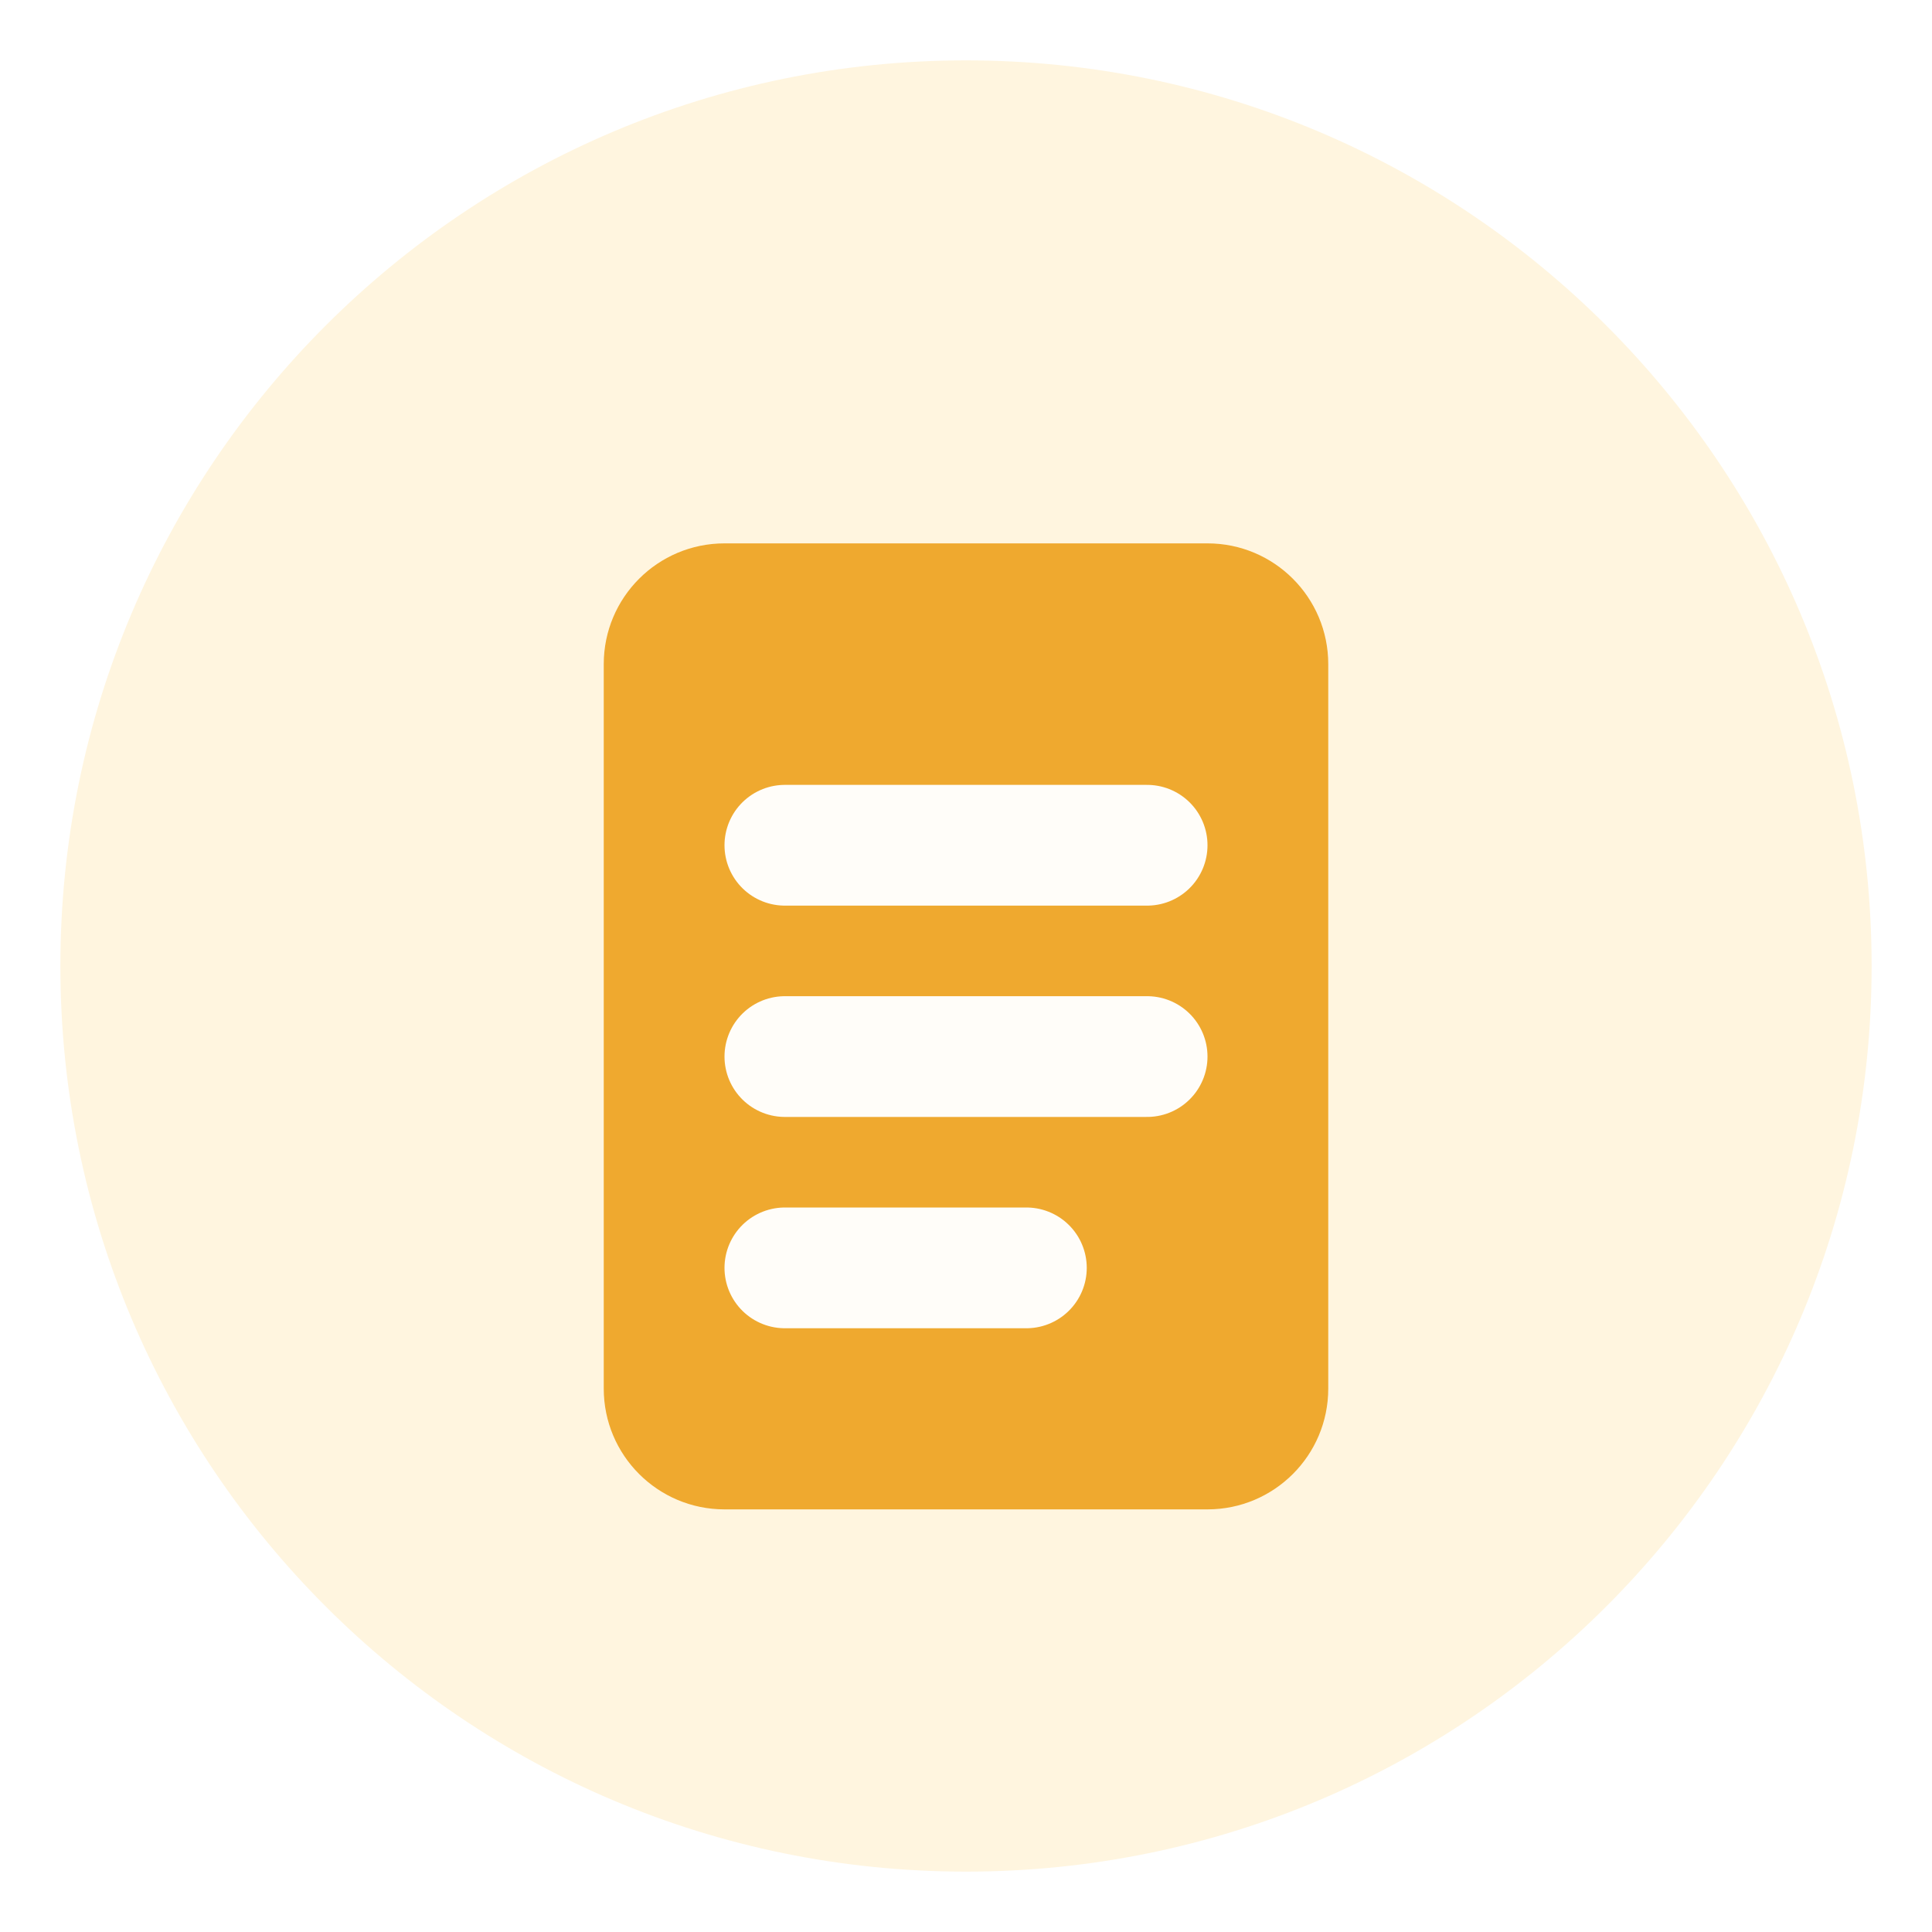
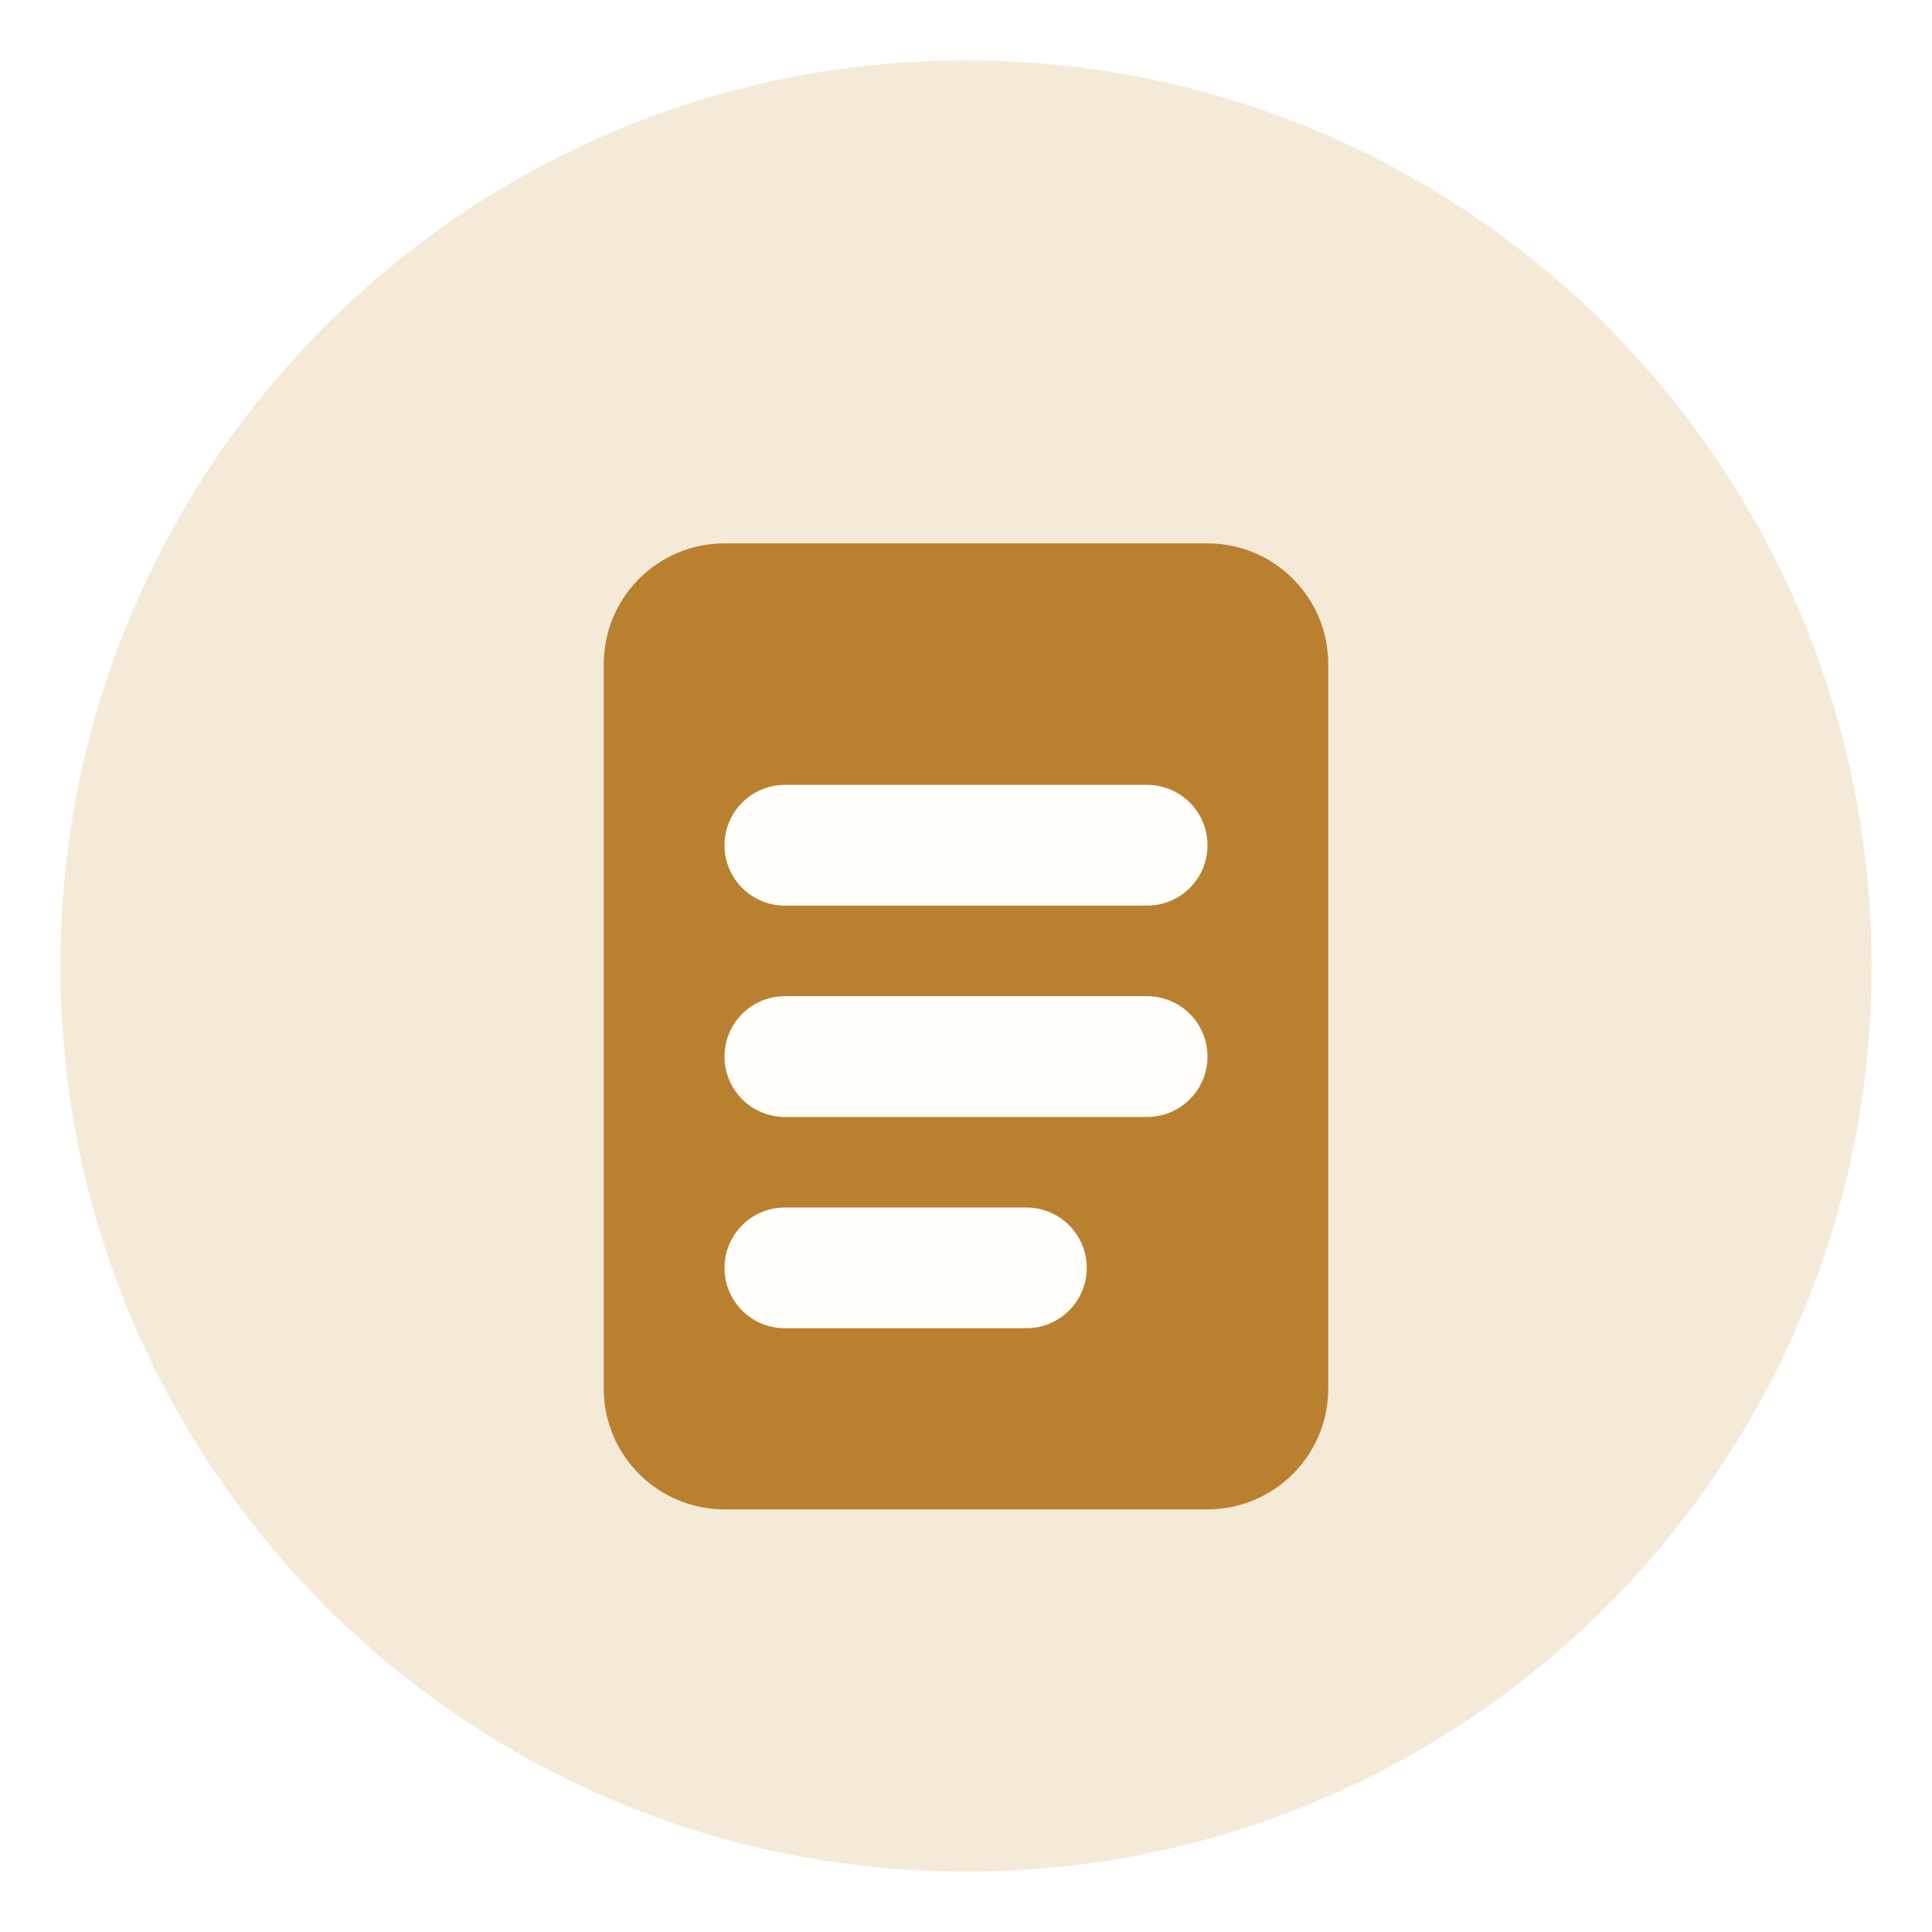
<svg xmlns="http://www.w3.org/2000/svg" viewBox="0 0 64 64" role="img" aria-labelledby="title">
-   <circle cx="32" cy="32" r="30" fill="#fff5df" />
-   <rect x="20" y="18" width="24" height="32" rx="4" fill="#efa92f" />
-   <path d="M26 28h12M26 35h12M26 42h8" stroke="#fffdf9" stroke-width="4" stroke-linecap="round" />
+   <circle cx="32" cy="32" r="30" fill="#f5ead8" />
+   <rect x="20" y="18" width="24" height="32" rx="4" fill="#b9812f" />
+   <path d="M26 28h12M26 35h12M26 42h8" stroke="#fffefa" stroke-width="4" stroke-linecap="round" />
</svg>
